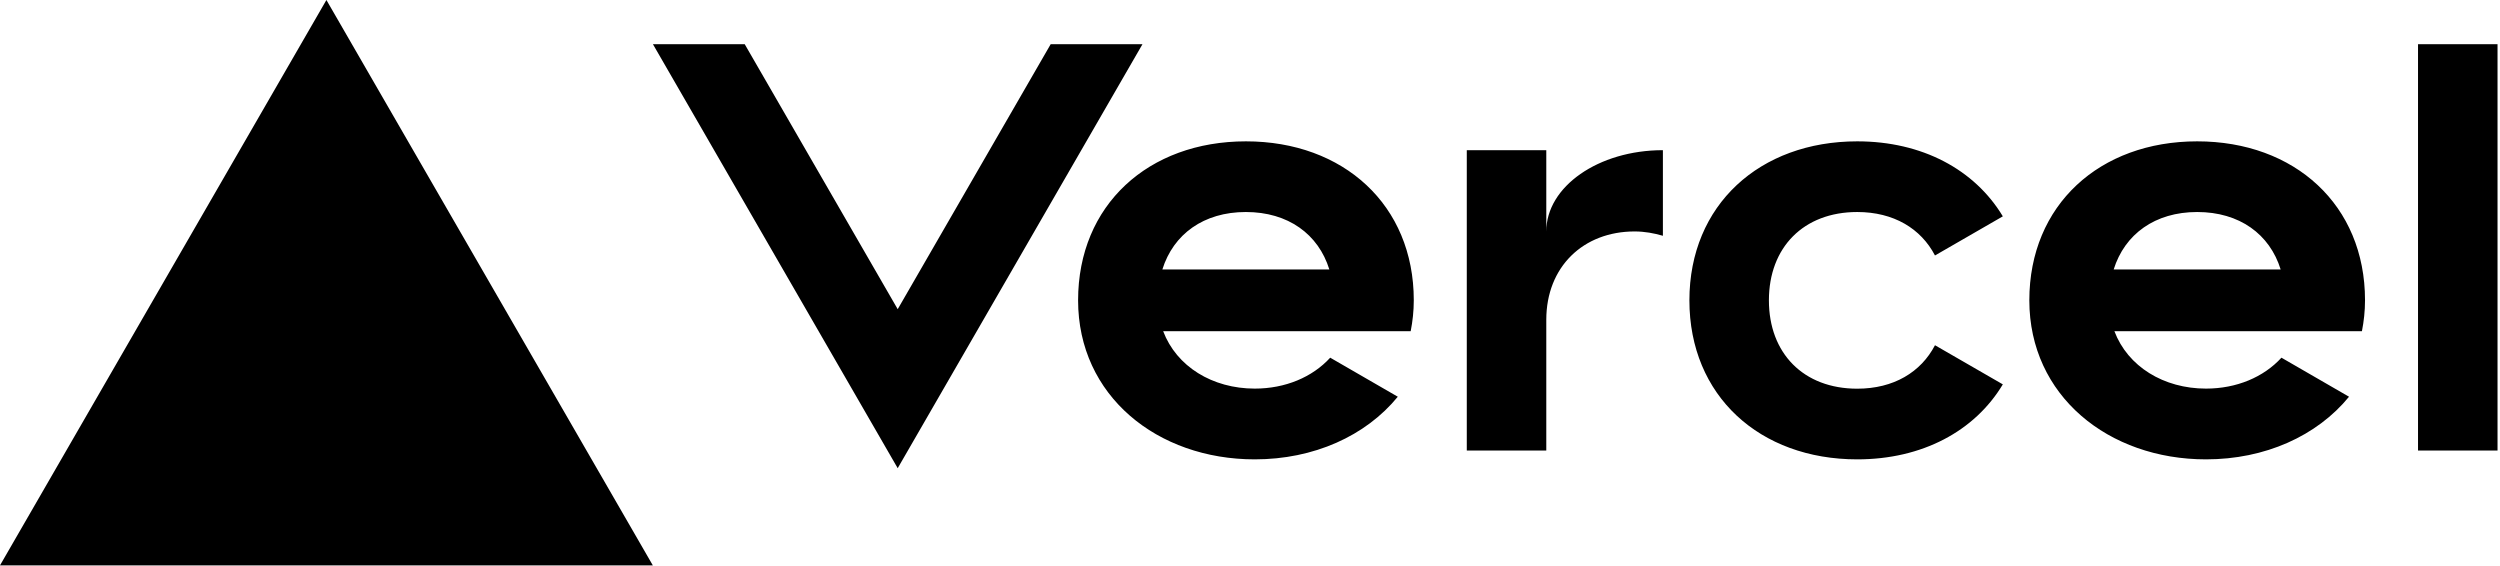
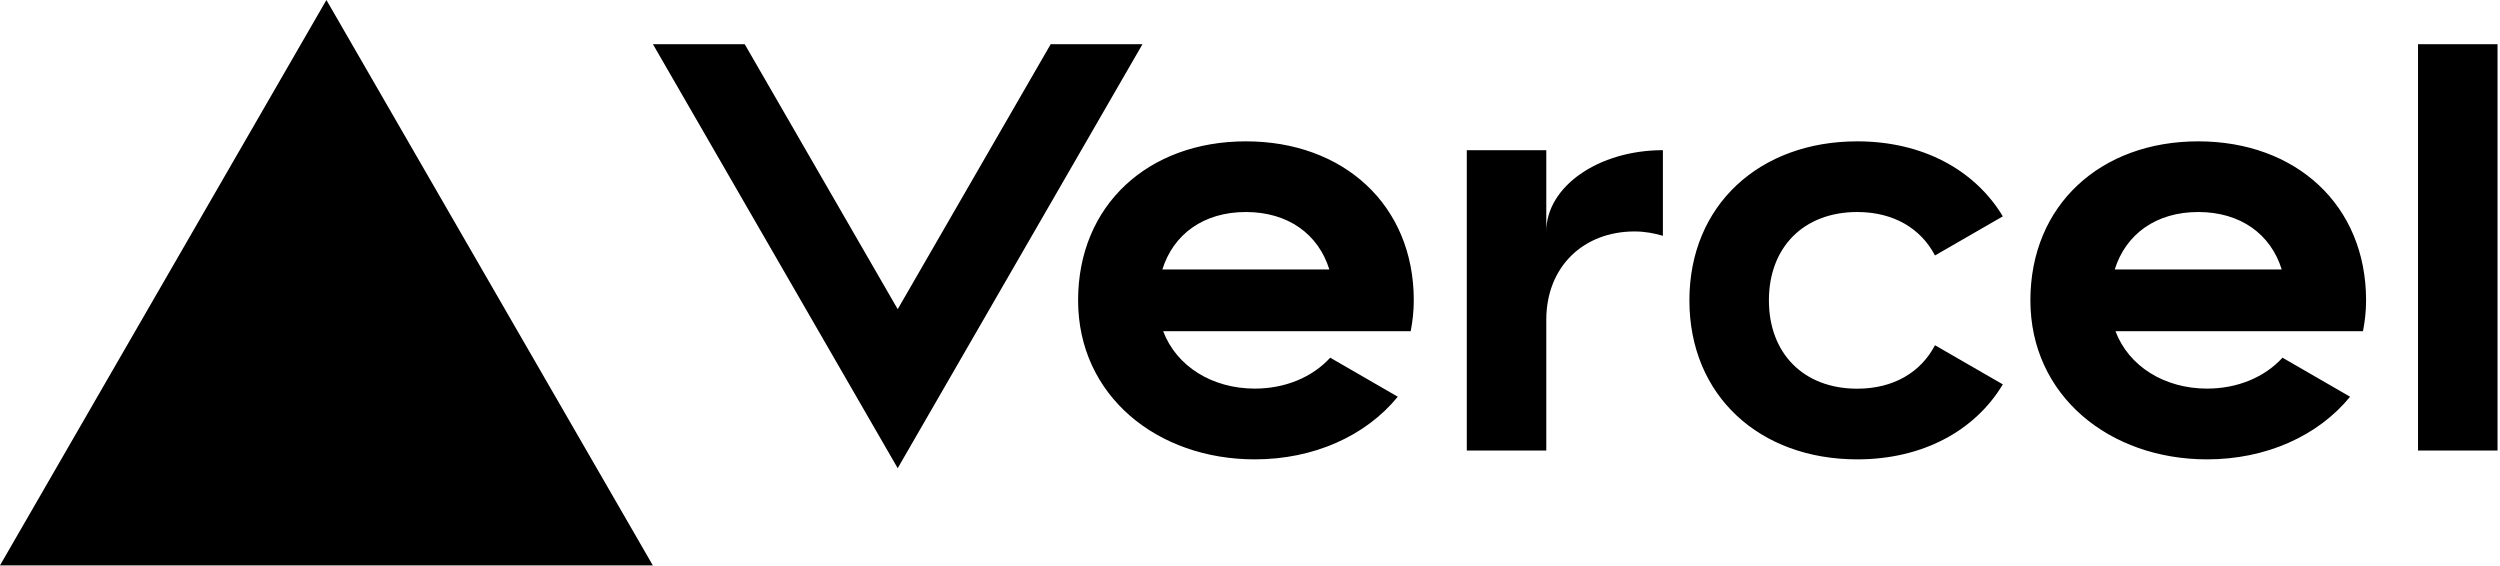
<svg xmlns="http://www.w3.org/2000/svg" width="283" height="64" viewBox="0 0 283 64" fill="none">
-   <path d="M141.04 16c-11.04 0-19 7.2-19 18s8.96 18 20 18c6.67 0 12.55-2.64 16.19-7.09l-7.65-4.42c-2.02 2.21-5.09 3.5-8.54 3.5-4.79 0-8.86-2.5-10.37-6.5h28.02c.22-1.12.35-2.28.35-3.5 0-10.79-7.96-17.99-19-17.99zm-9.46 14.5c1.25-3.99 4.67-6.5 9.45-6.5 4.79 0 8.21 2.51 9.45 6.5h-18.9zM248.72 16c-11.04 0-19 7.2-19 18s8.96 18 20 18c6.67 0 12.55-2.64 16.19-7.09l-7.65-4.42c-2.02 2.21-5.09 3.5-8.54 3.5-4.79 0-8.86-2.5-10.37-6.5h28.02c.22-1.12.35-2.28.35-3.5 0-10.79-7.96-17.99-19-17.99zm-9.45 14.5c1.25-3.99 4.67-6.5 9.45-6.5 4.79 0 8.21 2.51 9.45 6.5h-18.9zM200.24 34c0 6 3.92 10 10 10 4.12 0 7.21-1.87 8.8-4.92l7.68 4.43c-3.18 5.3-9.14 8.49-16.48 8.49-11.05 0-19-7.2-19-18s7.96-18 19-18c7.34 0 13.29 3.19 16.48 8.49l-7.68 4.43c-1.59-3.05-4.68-4.92-8.8-4.92-6.07 0-10 4-10 10zm82.48-29v46h-9V5h9zM36.95 0L73.9 64H0L36.95 0zm92.38 5l-27.71 48L73.91 5H84.3l17.32 30 17.32-30h10.39zm58.91 12v9.69c-1-.29-2.06-.49-3.2-.49-5.81 0-10 4-10 10V51h-9V17h9v9.2c0-5.08 5.91-9.2 13.2-9.2z" fill="#000" />
+   <path d="M141.04 16c-11.04 0-19 7.2-19 18s8.96 18 20 18c6.67 0 12.55-2.64 16.19-7.09l-7.65-4.42c-2.02 2.21-5.09 3.5-8.54 3.5-4.79 0-8.86-2.5-10.37-6.5h28.02c.22-1.12.35-2.28.35-3.5 0-10.79-7.96-17.99-19-17.99zm-9.46 14.5c1.25-3.99 4.67-6.5 9.45-6.5 4.79 0 8.21 2.51 9.45 6.5h-18.9zM248.84 16c-11.04 0-19 7.2-19 18s8.96 18 20 18c6.67 0 12.55-2.64 16.19-7.09l-7.65-4.42c-2.02 2.21-5.09 3.5-8.54 3.5-4.79 0-8.86-2.5-10.37-6.5h28.02c.22-1.12.35-2.28.35-3.5 0-10.79-7.96-17.99-19-17.99zm-9.45 14.5c1.25-3.99 4.67-6.5 9.45-6.5 4.79 0 8.21 2.51 9.45 6.5h-18.9zM200.24 34c0 6 3.92 10 10 10 4.12 0 7.21-1.87 8.8-4.92l7.68 4.43c-3.18 5.3-9.14 8.49-16.48 8.49-11.05 0-19-7.2-19-18s7.96-18 19-18c7.34 0 13.29 3.19 16.48 8.49l-7.68 4.43c-1.59-3.05-4.68-4.92-8.8-4.92-6.07 0-10 4-10 10zm82.48-29v46h-9V5h9zM36.95 0L73.9 64H0L36.95 0zm92.38 5l-27.71 48L73.91 5H84.3l17.32 30 17.32-30h10.39zm58.91 12v9.69c-1-.29-2.06-.49-3.2-.49-5.81 0-10 4-10 10V51h-9V17h9v9.2c0-5.08 5.91-9.2 13.2-9.2z" fill="#000" />
</svg>
